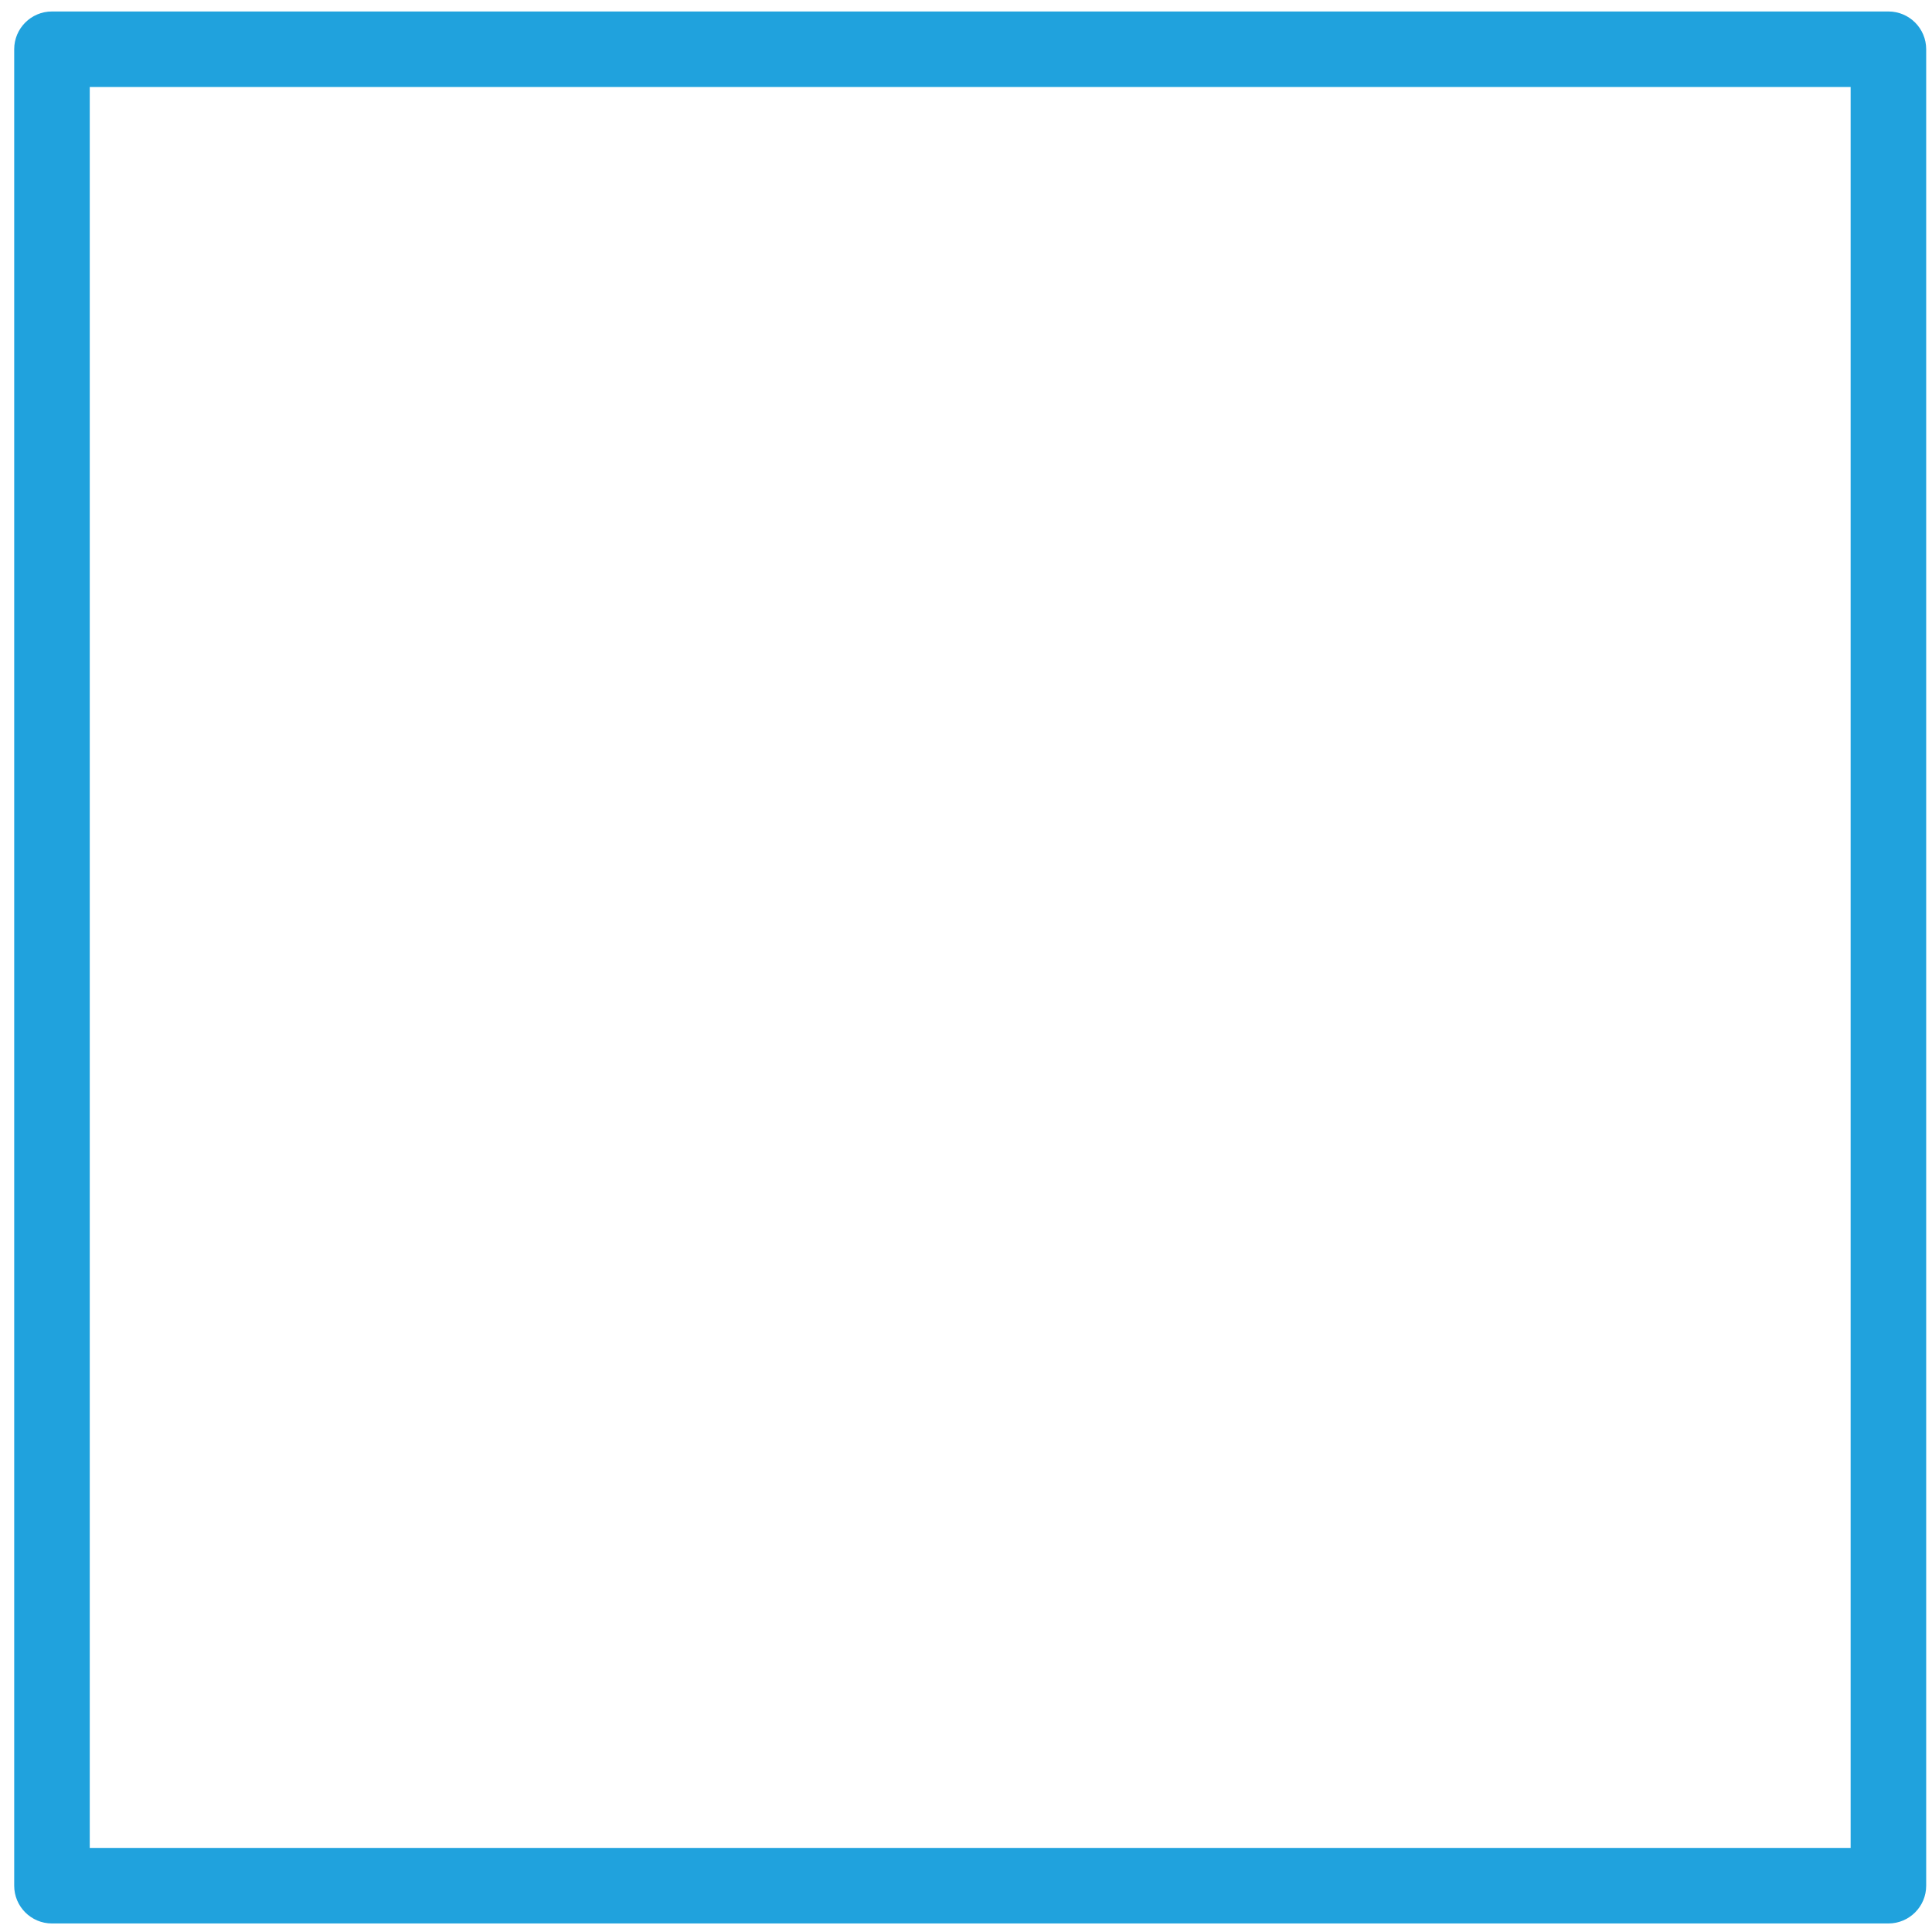
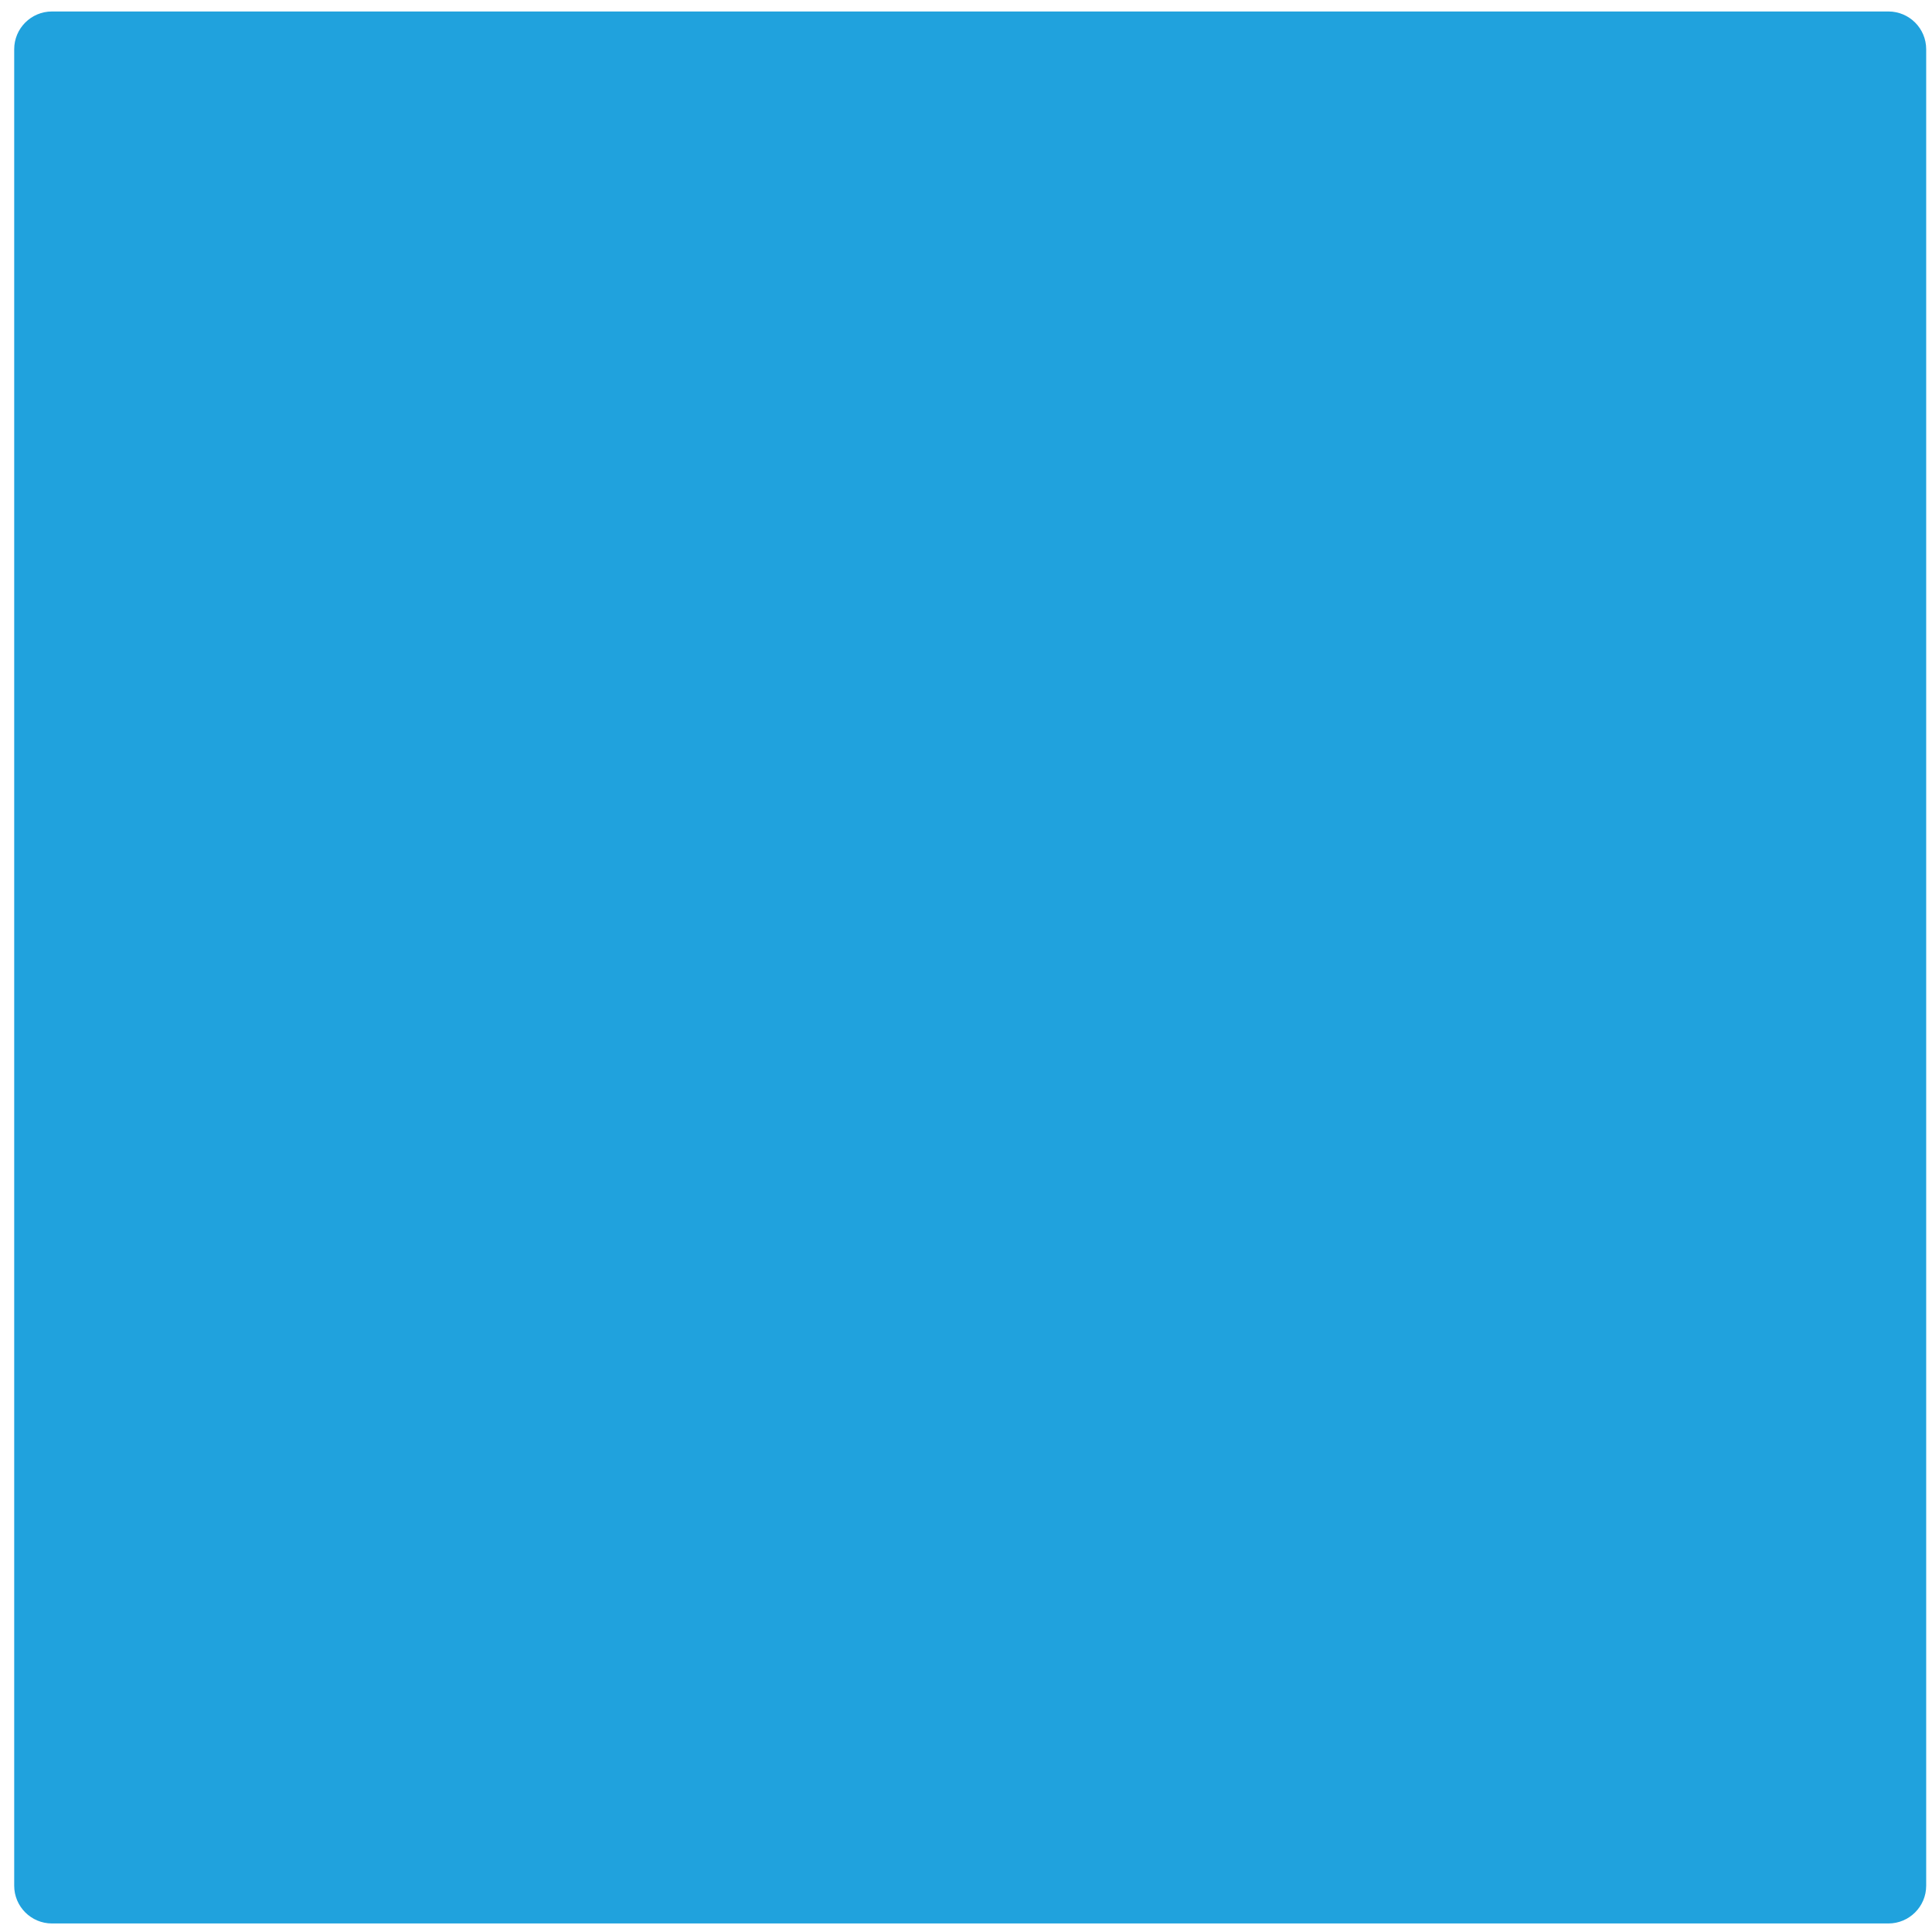
<svg xmlns="http://www.w3.org/2000/svg" class="icon" height="300" p-id="3114" t="1624523237306" version="1.1" viewBox="0 0 1024 1024" width="300">
  <defs>
    <style type="text/css" />
  </defs>
-   <path d="M1000.897 1019.477H27.549c-11.058 0-20.023-8.964-20.023-20.023V26.106c0-11.059 8.965-20.023 20.023-20.023h973.347c11.058 0 20.023 8.964 20.023 20.023v973.347c0 11.059-8.965 20.023-20.023 20.023z m-953.324-40.046h933.301V46.129H47.573v933.301z" fill="#20A2DD" p-id="3115" />
+   <path d="M1000.897 1019.477H27.549c-11.058 0-20.023-8.964-20.023-20.023V26.106c0-11.059 8.965-20.023 20.023-20.023h973.347c11.058 0 20.023 8.964 20.023 20.023v973.347c0 11.059-8.965 20.023-20.023 20.023z" fill="#20A2DD" p-id="3115" />
</svg>
